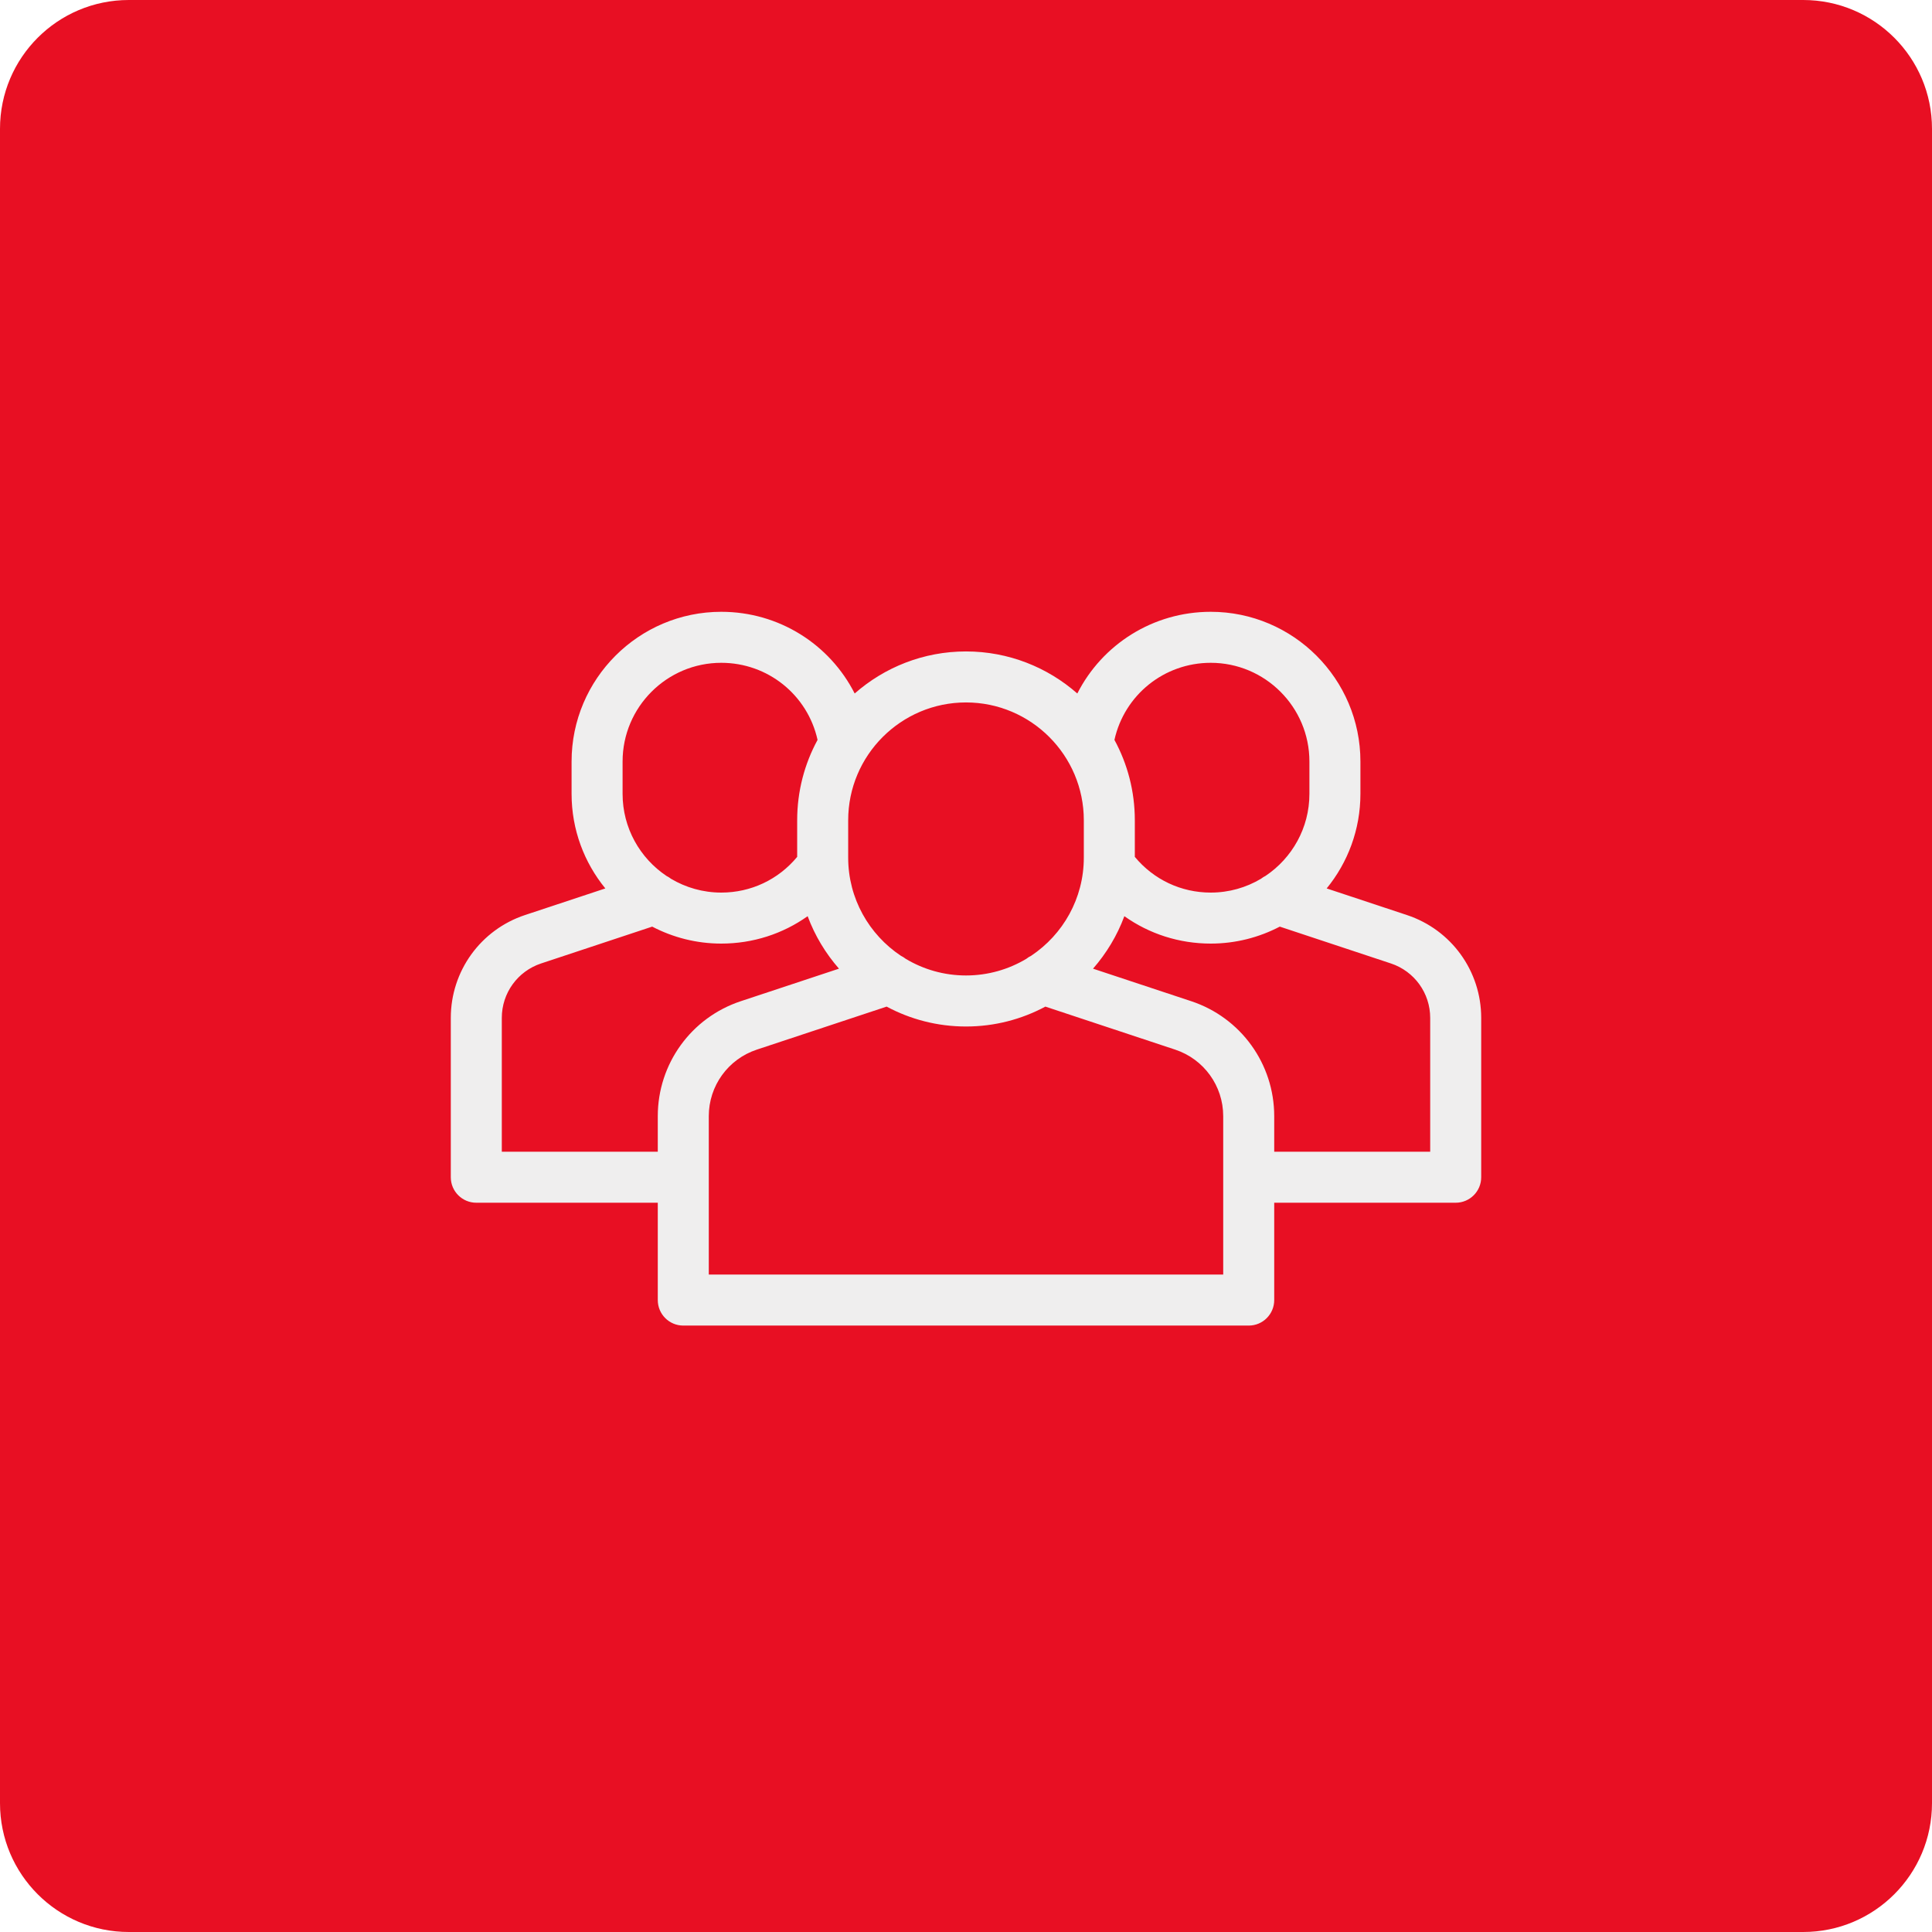
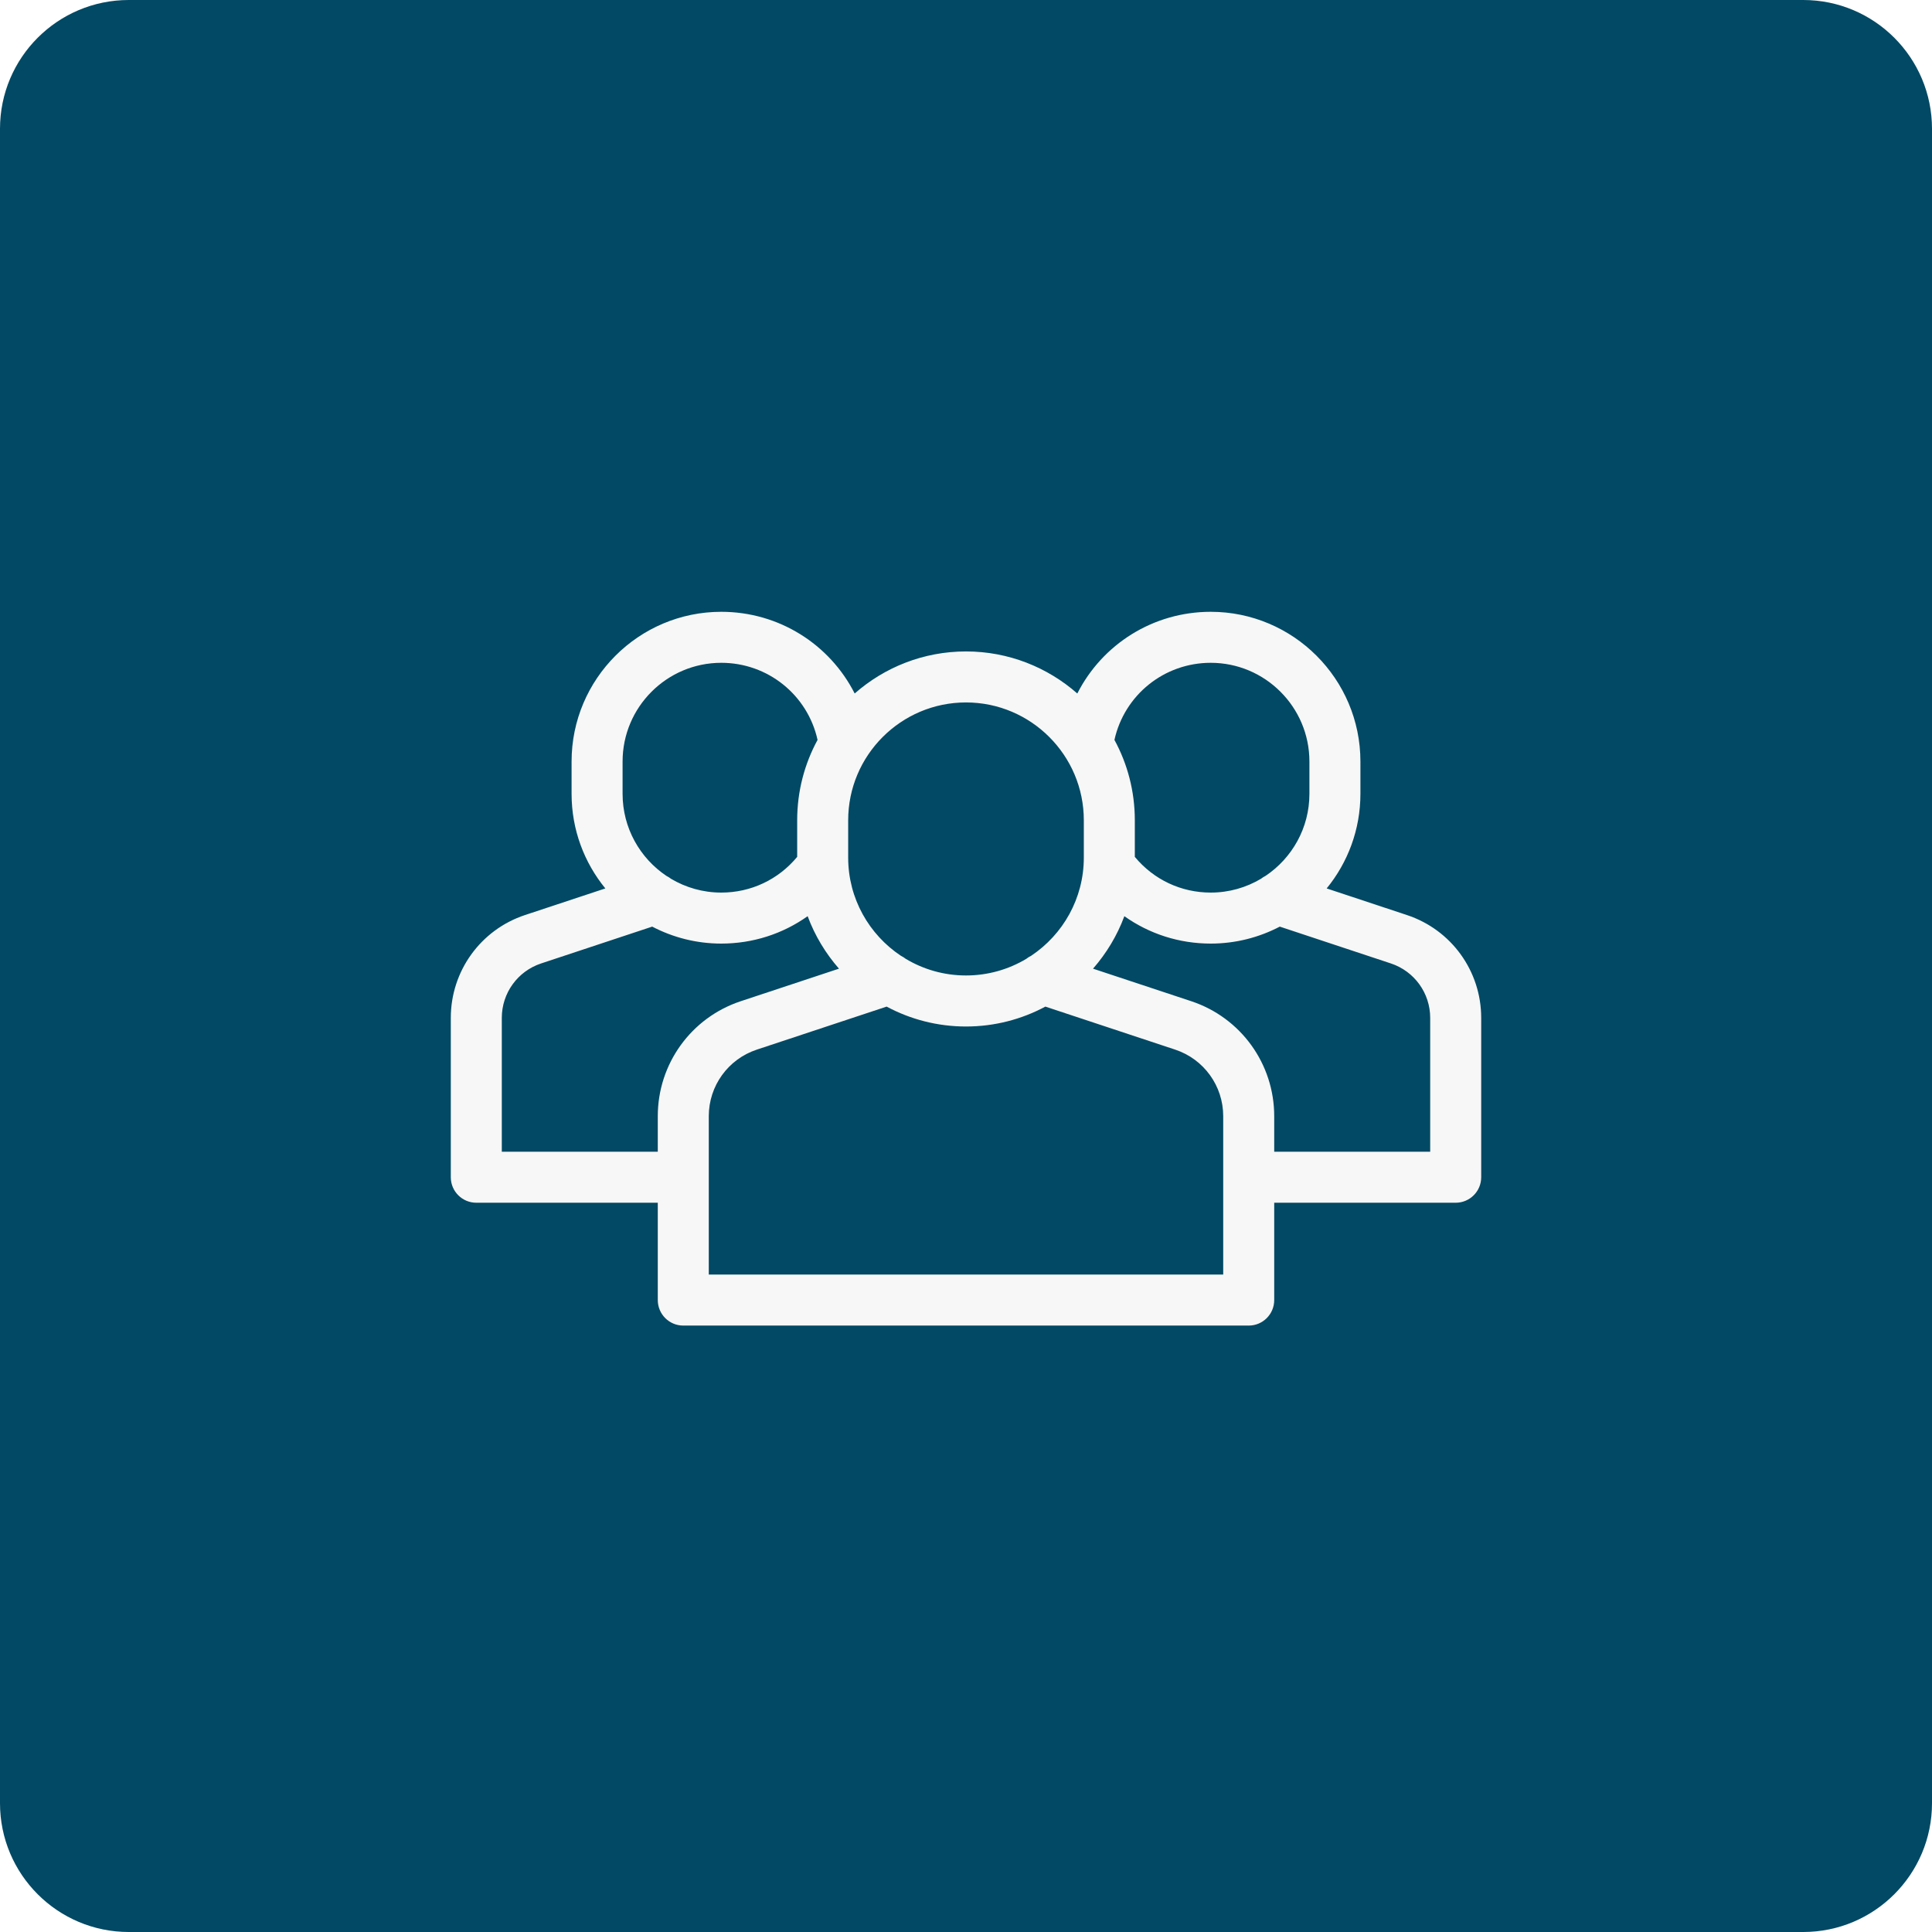
<svg xmlns="http://www.w3.org/2000/svg" width="60" height="60" viewBox="0 0 60 60" fill="none">
-   <rect width="60" height="60" rx="4" fill="#E80F23" />
-   <path d="M46 31.611C46 30.158 45.073 28.874 43.694 28.418L41.201 27.591C41.855 26.79 42.249 25.768 42.249 24.655V23.649C42.249 21.086 40.163 19 37.6 19C35.808 19 34.231 20.012 33.457 21.537C32.533 20.725 31.323 20.231 30 20.231C28.677 20.231 27.467 20.725 26.543 21.537C25.769 20.011 24.192 19 22.4 19C19.837 19 17.751 21.085 17.751 23.649V24.655C17.751 25.768 18.145 26.79 18.799 27.591L16.306 28.417C14.927 28.874 14 30.158 14 31.611V36.56C14 36.998 14.355 37.352 14.792 37.352H20.428V40.375C20.428 40.812 20.782 41.167 21.22 41.167H38.78C39.218 41.167 39.572 40.812 39.572 40.375V37.352H45.208C45.645 37.352 46 36.998 46 36.56V31.611ZM37.6 20.584C39.29 20.584 40.665 21.959 40.665 23.649V24.655C40.665 25.715 40.124 26.651 39.303 27.201C39.253 27.226 39.205 27.256 39.161 27.291C38.704 27.563 38.17 27.72 37.6 27.72C36.679 27.72 35.828 27.317 35.243 26.611V25.474C35.243 24.571 35.014 23.721 34.61 22.978C34.92 21.582 36.154 20.584 37.6 20.584ZM26.341 25.474C26.341 23.456 27.982 21.815 30 21.815C32.017 21.815 33.659 23.456 33.659 25.474V26.635C33.659 27.905 33.009 29.025 32.024 29.682C31.97 29.708 31.919 29.74 31.872 29.778C31.324 30.105 30.684 30.294 30 30.294C29.316 30.294 28.676 30.105 28.128 29.777C28.081 29.74 28.03 29.708 27.977 29.682C26.992 29.026 26.341 27.905 26.341 26.635V25.474ZM19.335 23.649C19.335 21.959 20.71 20.584 22.4 20.584C23.846 20.584 25.08 21.582 25.39 22.978C24.986 23.721 24.757 24.571 24.757 25.474V26.611C24.172 27.317 23.321 27.72 22.4 27.72C21.83 27.72 21.296 27.563 20.838 27.291C20.794 27.256 20.747 27.227 20.697 27.202C19.877 26.652 19.335 25.715 19.335 24.655V23.649ZM20.428 34.663V35.768H15.584V31.611C15.584 30.842 16.074 30.163 16.804 29.921L20.255 28.777C20.898 29.113 21.627 29.304 22.4 29.304C23.381 29.304 24.309 29.002 25.082 28.453C25.306 29.057 25.639 29.607 26.055 30.083L23.006 31.093C21.464 31.604 20.428 33.039 20.428 34.663ZM22.012 39.583V34.663C22.012 33.723 22.611 32.893 23.504 32.597L27.535 31.261C28.27 31.655 29.109 31.879 30 31.879C30.89 31.879 31.729 31.655 32.465 31.261L36.496 32.597C37.388 32.893 37.988 33.723 37.988 34.663V39.583H22.012ZM44.416 35.768H39.572V34.663C39.572 33.039 38.536 31.604 36.994 31.093L33.945 30.083C34.361 29.607 34.694 29.057 34.918 28.453C35.691 29.002 36.619 29.304 37.6 29.304C38.373 29.304 39.102 29.113 39.745 28.777L43.196 29.921C43.925 30.163 44.416 30.842 44.416 31.611V35.768Z" fill="#EFEEEE" />
+   <rect width="60" height="60" rx="4" fill="#014964" />
+   <path d="M46 31.611C46 30.158 45.073 28.874 43.694 28.418L41.201 27.591C41.855 26.79 42.249 25.768 42.249 24.655V23.649C42.249 21.086 40.163 19 37.6 19C35.808 19 34.231 20.012 33.457 21.537C32.533 20.725 31.323 20.231 30 20.231C28.677 20.231 27.467 20.725 26.543 21.537C25.769 20.011 24.192 19 22.4 19C19.837 19 17.751 21.085 17.751 23.649V24.655C17.751 25.768 18.145 26.79 18.799 27.591L16.306 28.417C14.927 28.874 14 30.158 14 31.611V36.56C14 36.998 14.355 37.352 14.792 37.352H20.428V40.375C20.428 40.812 20.782 41.167 21.22 41.167H38.78C39.218 41.167 39.572 40.812 39.572 40.375V37.352H45.208C45.645 37.352 46 36.998 46 36.56V31.611ZM37.6 20.584C39.29 20.584 40.665 21.959 40.665 23.649V24.655C40.665 25.715 40.124 26.651 39.303 27.201C39.253 27.226 39.205 27.256 39.161 27.291C38.704 27.563 38.17 27.72 37.6 27.72C36.679 27.72 35.828 27.317 35.243 26.611V25.474C35.243 24.571 35.014 23.721 34.61 22.978C34.92 21.582 36.154 20.584 37.6 20.584ZM26.341 25.474C26.341 23.456 27.982 21.815 30 21.815C32.017 21.815 33.659 23.456 33.659 25.474V26.635C33.659 27.905 33.009 29.025 32.024 29.682C31.97 29.708 31.919 29.74 31.872 29.778C31.324 30.105 30.684 30.294 30 30.294C29.316 30.294 28.676 30.105 28.128 29.777C28.081 29.74 28.03 29.708 27.977 29.682C26.992 29.026 26.341 27.905 26.341 26.635V25.474ZM19.335 23.649C19.335 21.959 20.71 20.584 22.4 20.584C23.846 20.584 25.08 21.582 25.39 22.978C24.986 23.721 24.757 24.571 24.757 25.474V26.611C24.172 27.317 23.321 27.72 22.4 27.72C21.83 27.72 21.296 27.563 20.838 27.291C20.794 27.256 20.747 27.227 20.697 27.202C19.877 26.652 19.335 25.715 19.335 24.655V23.649ZM20.428 34.663V35.768H15.584V31.611C15.584 30.842 16.074 30.163 16.804 29.921L20.255 28.777C20.898 29.113 21.627 29.304 22.4 29.304C23.381 29.304 24.309 29.002 25.082 28.453C25.306 29.057 25.639 29.607 26.055 30.083L23.006 31.093C21.464 31.604 20.428 33.039 20.428 34.663ZM22.012 39.583V34.663C22.012 33.723 22.611 32.893 23.504 32.597L27.535 31.261C28.27 31.655 29.109 31.879 30 31.879C30.89 31.879 31.729 31.655 32.465 31.261L36.496 32.597C37.388 32.893 37.988 33.723 37.988 34.663V39.583H22.012ZM44.416 35.768H39.572V34.663C39.572 33.039 38.536 31.604 36.994 31.093L33.945 30.083C34.361 29.607 34.694 29.057 34.918 28.453C35.691 29.002 36.619 29.304 37.6 29.304C38.373 29.304 39.102 29.113 39.745 28.777L43.196 29.921C43.925 30.163 44.416 30.842 44.416 31.611V35.768Z" fill="#F7F7F7" />
</svg>
